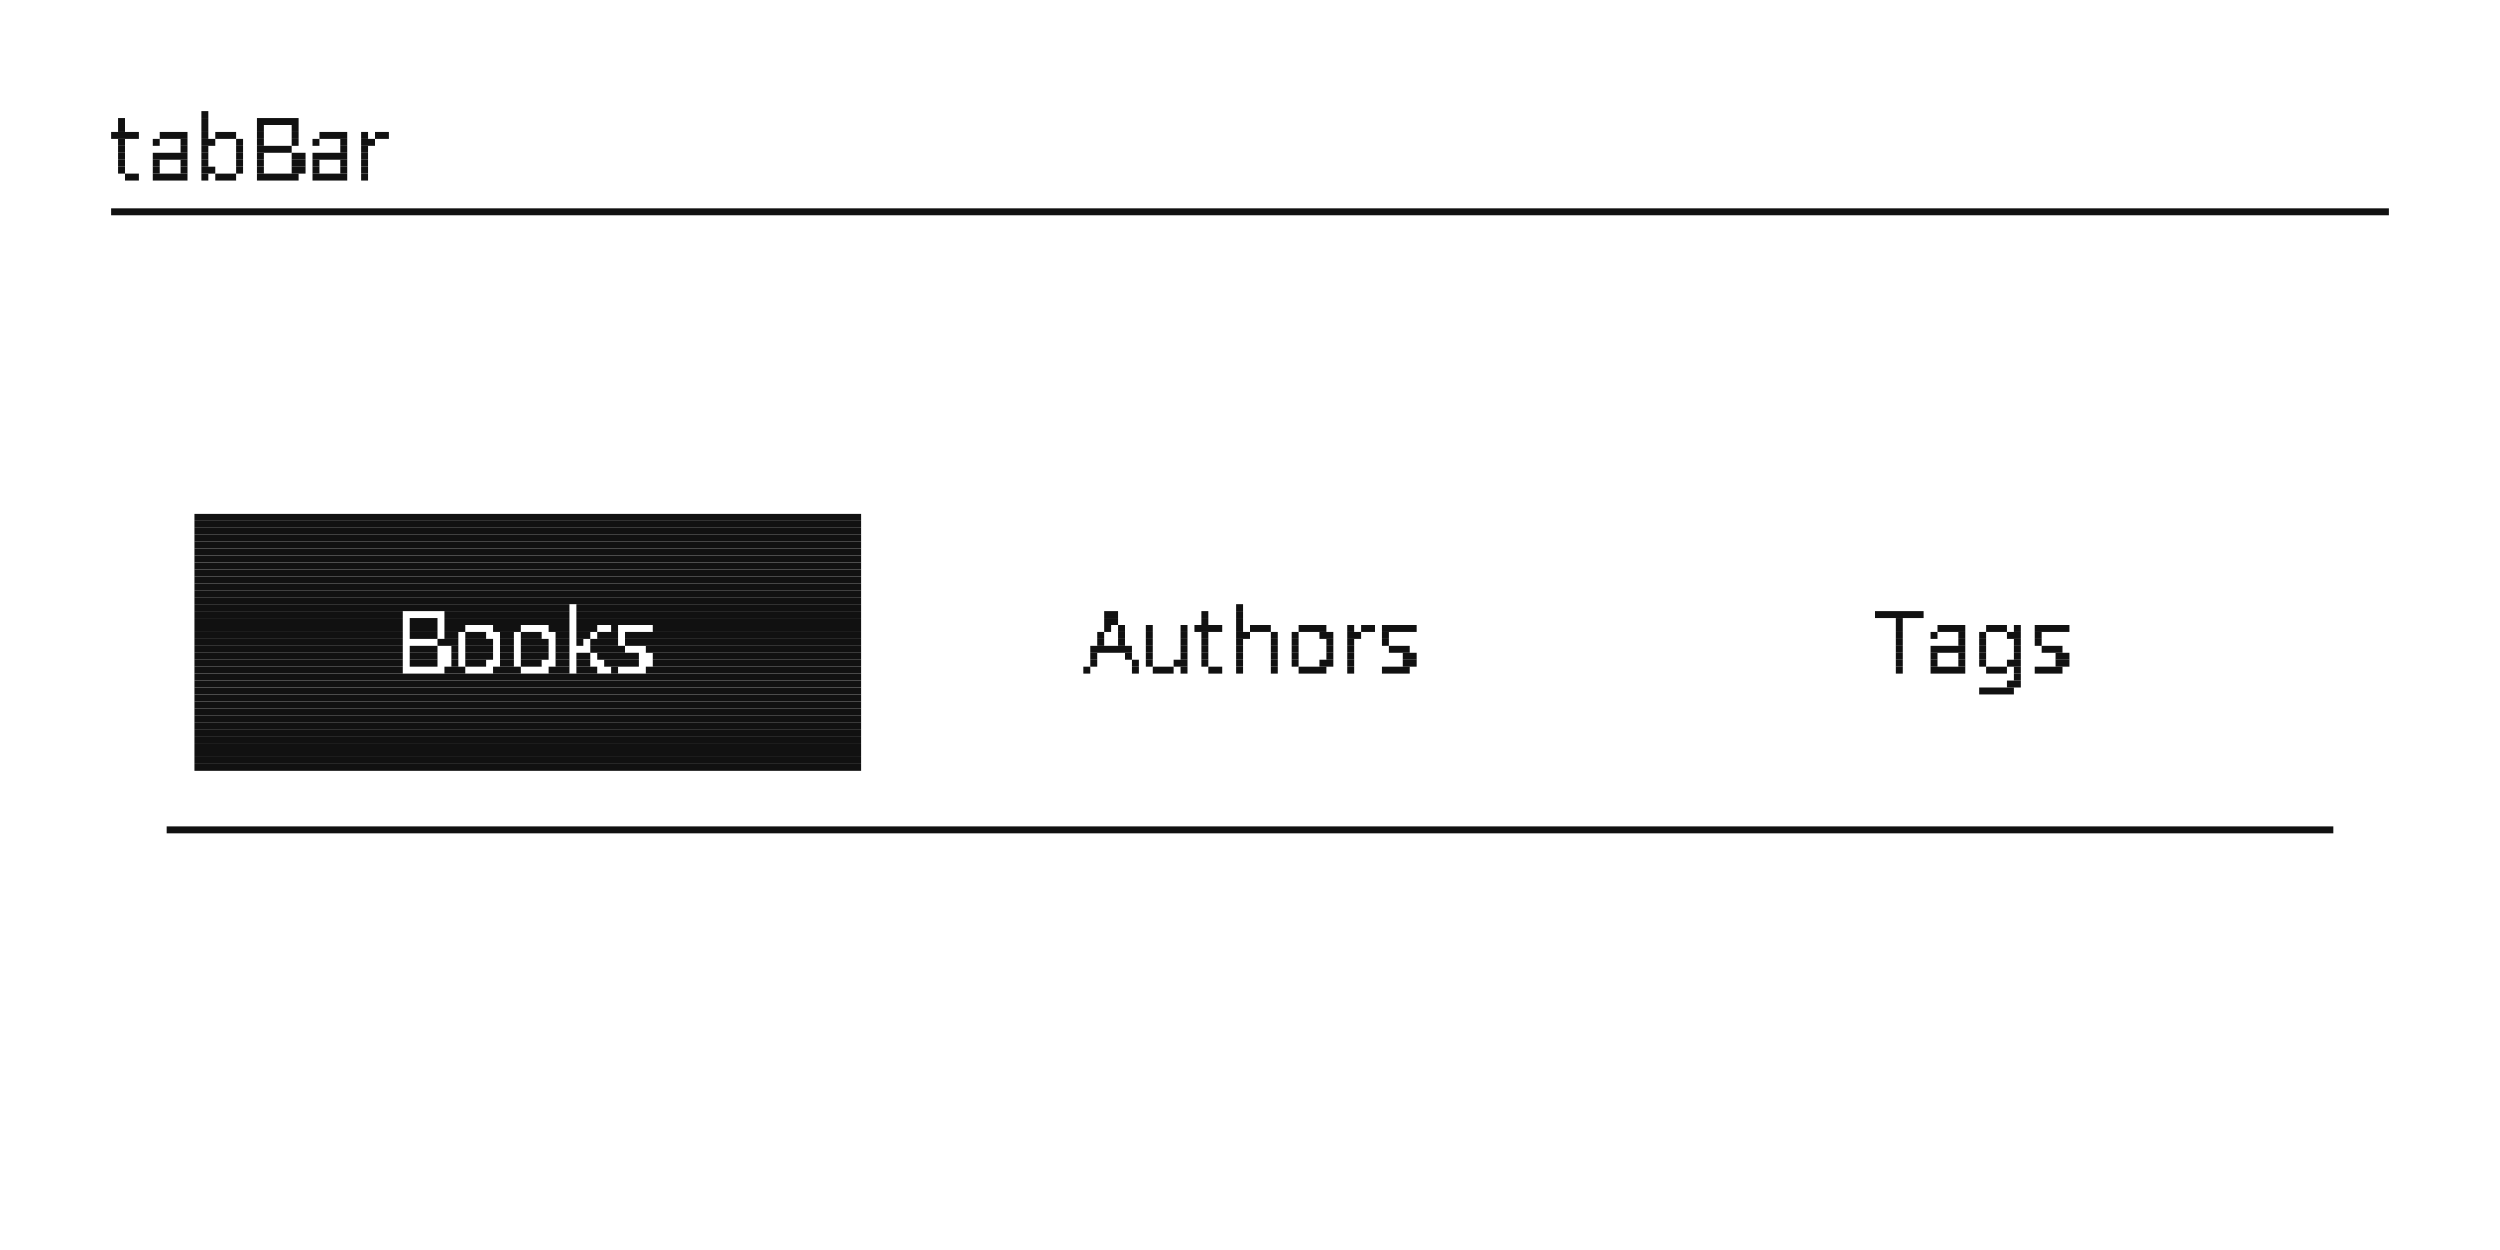
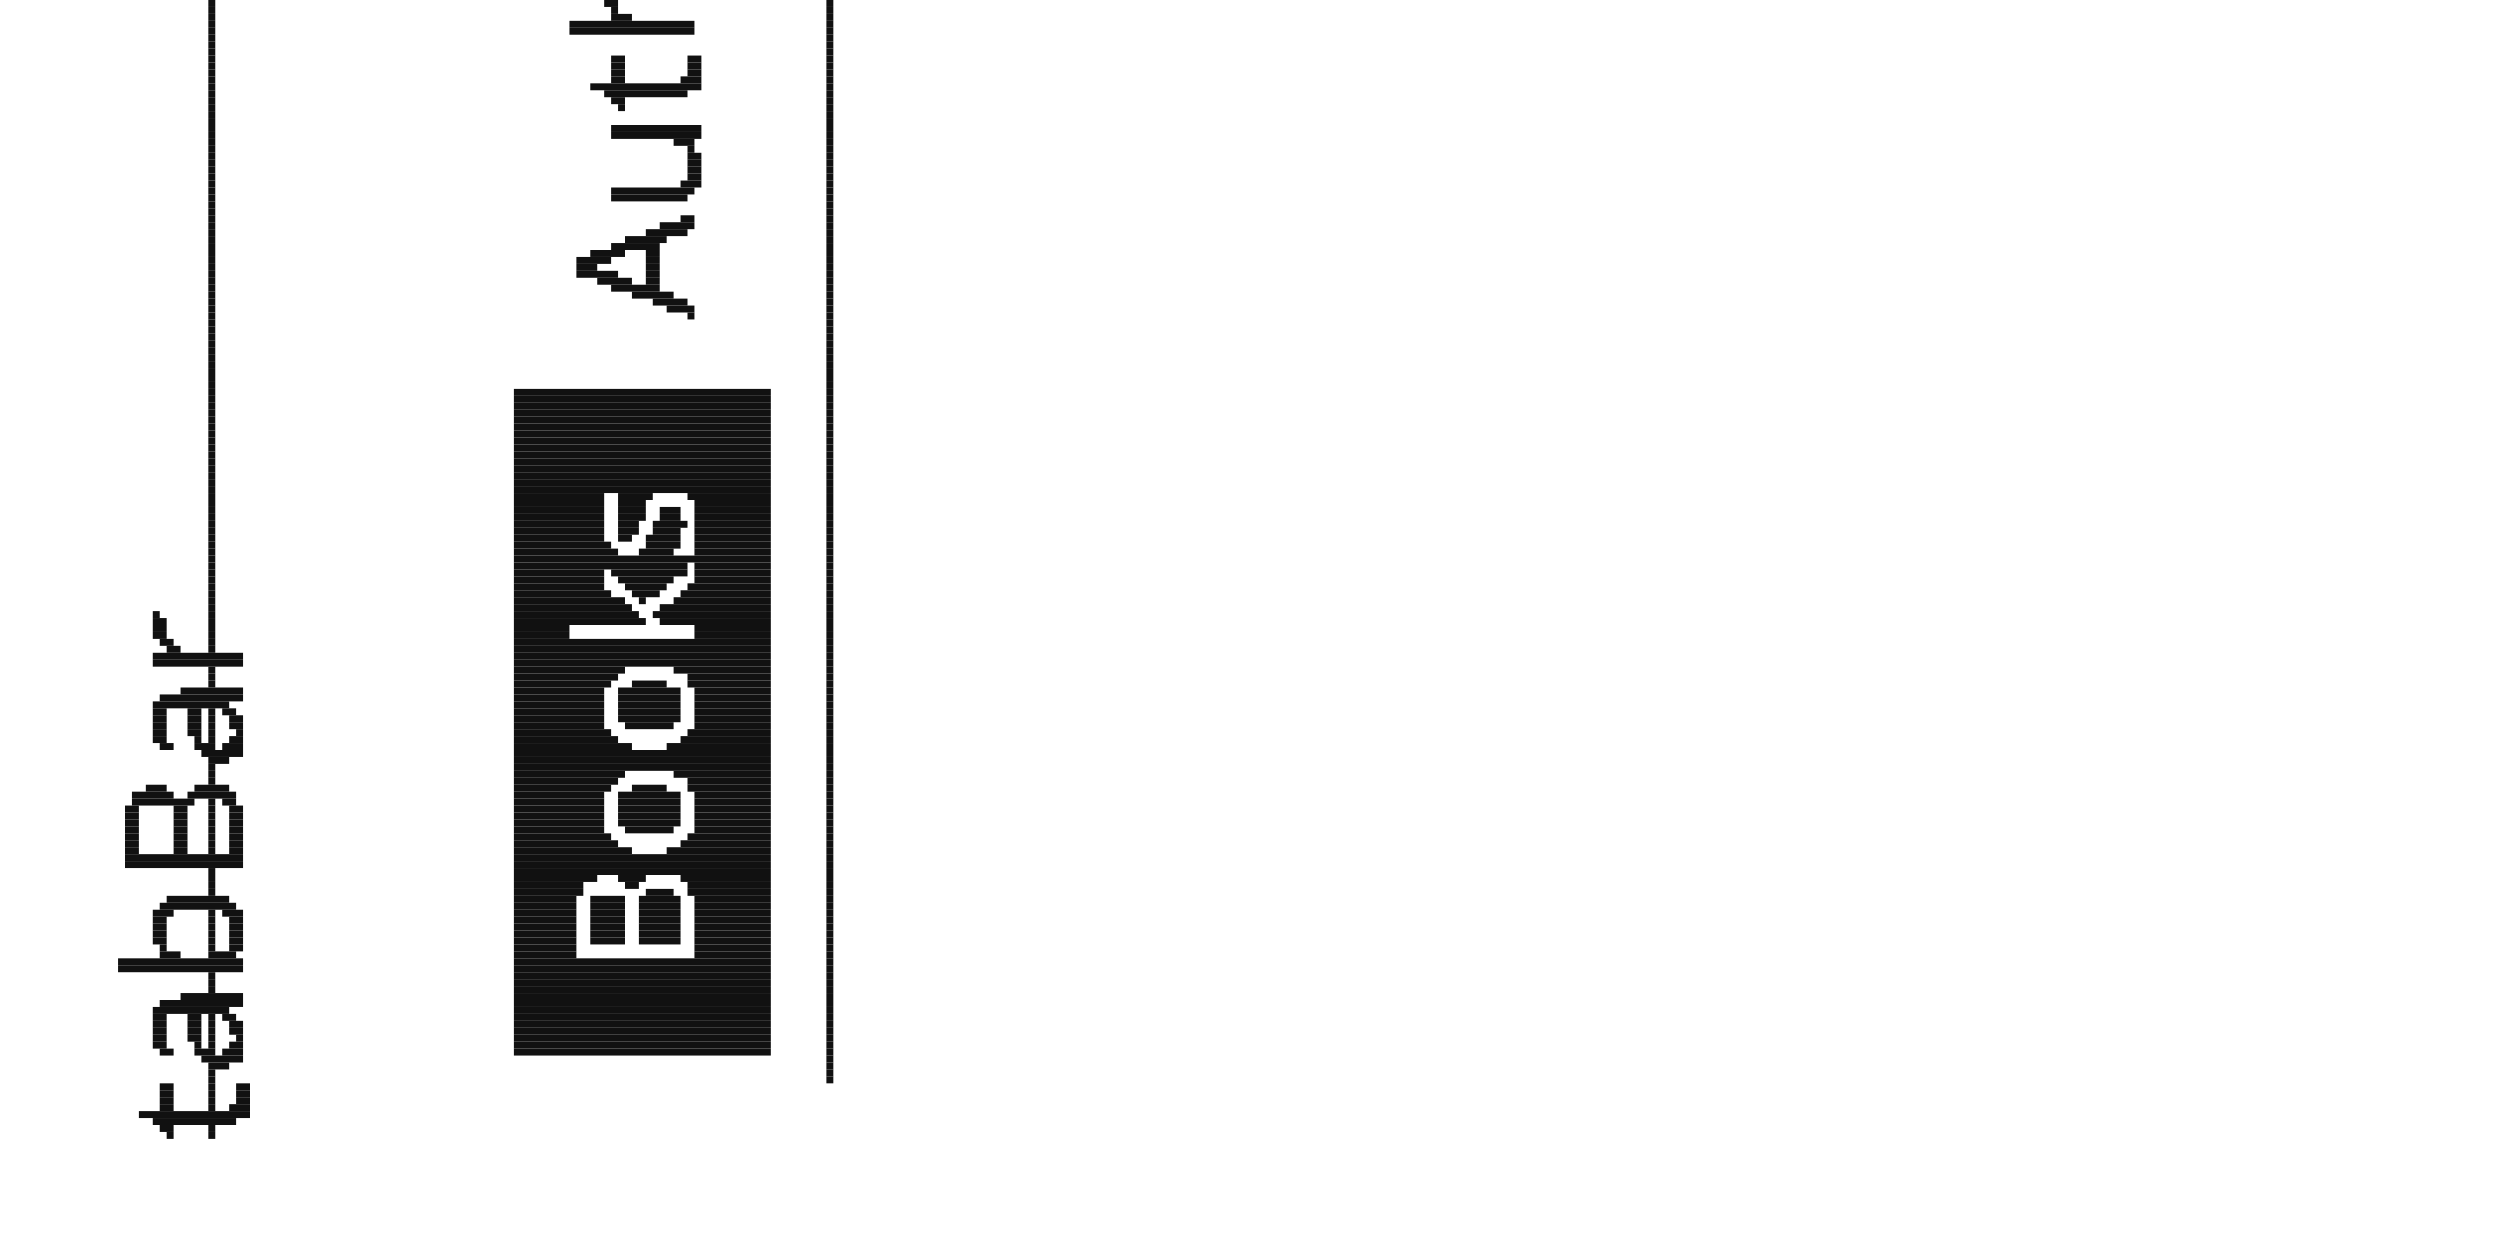
<svg xmlns="http://www.w3.org/2000/svg" viewBox="0 0 360 180" width="360" height="180">
  <rect width="100%" height="100%" fill="#fff" />
  <g fill="#111">
-     <rect x="29" y="16" width="1" height="1" />
-     <rect x="17" y="17" width="1" height="1" />
-     <rect x="29" y="17" width="1" height="1" />
-     <rect x="37" y="17" width="6" height="1" />
-     <rect x="17" y="18" width="1" height="1" />
-     <rect x="29" y="18" width="1" height="1" />
-     <rect x="37" y="18" width="1" height="1" />
-     <rect x="42" y="18" width="1" height="1" />
-     <rect x="16" y="19" width="4" height="1" />
-     <rect x="23" y="19" width="4" height="1" />
-     <rect x="29" y="19" width="1" height="1" />
-     <rect x="31" y="19" width="3" height="1" />
-     <rect x="37" y="19" width="1" height="1" />
-     <rect x="42" y="19" width="1" height="1" />
-     <rect x="46" y="19" width="4" height="1" />
-     <rect x="52" y="19" width="1" height="1" />
-     <rect x="54" y="19" width="2" height="1" />
-     <rect x="17" y="20" width="1" height="1" />
-     <rect x="22" y="20" width="1" height="1" />
-     <rect x="26" y="20" width="1" height="1" />
-     <rect x="29" y="20" width="2" height="1" />
-     <rect x="34" y="20" width="1" height="1" />
-     <rect x="37" y="20" width="1" height="1" />
-     <rect x="42" y="20" width="1" height="1" />
-     <rect x="45" y="20" width="1" height="1" />
-     <rect x="49" y="20" width="1" height="1" />
-     <rect x="52" y="20" width="2" height="1" />
-     <rect x="17" y="21" width="1" height="1" />
-     <rect x="26" y="21" width="1" height="1" />
-     <rect x="29" y="21" width="1" height="1" />
-     <rect x="34" y="21" width="1" height="1" />
-     <rect x="37" y="21" width="5" height="1" />
-     <rect x="49" y="21" width="1" height="1" />
-     <rect x="52" y="21" width="1" height="1" />
-     <rect x="17" y="22" width="1" height="1" />
-     <rect x="22" y="22" width="5" height="1" />
-     <rect x="29" y="22" width="1" height="1" />
-     <rect x="34" y="22" width="1" height="1" />
-     <rect x="37" y="22" width="1" height="1" />
-     <rect x="42" y="22" width="2" height="1" />
-     <rect x="45" y="22" width="5" height="1" />
-     <rect x="52" y="22" width="1" height="1" />
-     <rect x="17" y="23" width="1" height="1" />
-     <rect x="22" y="23" width="1" height="1" />
-     <rect x="26" y="23" width="1" height="1" />
-     <rect x="29" y="23" width="1" height="1" />
-     <rect x="34" y="23" width="1" height="1" />
-     <rect x="37" y="23" width="1" height="1" />
-     <rect x="42" y="23" width="2" height="1" />
-     <rect x="45" y="23" width="1" height="1" />
-     <rect x="49" y="23" width="1" height="1" />
-     <rect x="52" y="23" width="1" height="1" />
-     <rect x="17" y="24" width="1" height="1" />
-     <rect x="22" y="24" width="1" height="1" />
-     <rect x="26" y="24" width="1" height="1" />
-     <rect x="29" y="24" width="2" height="1" />
-     <rect x="34" y="24" width="1" height="1" />
-     <rect x="37" y="24" width="1" height="1" />
-     <rect x="42" y="24" width="2" height="1" />
-     <rect x="45" y="24" width="1" height="1" />
-     <rect x="49" y="24" width="1" height="1" />
-     <rect x="52" y="24" width="1" height="1" />
-     <rect x="18" y="25" width="2" height="1" />
-     <rect x="22" y="25" width="5" height="1" />
-     <rect x="29" y="25" width="1" height="1" />
-     <rect x="31" y="25" width="3" height="1" />
-     <rect x="37" y="25" width="6" height="1" />
-     <rect x="45" y="25" width="5" height="1" />
-     <rect x="52" y="25" width="1" height="1" />
-     <rect x="16" y="30" width="328" height="1" />
-     <rect x="28" y="74" width="96" height="1" />
-     <rect x="28" y="75" width="96" height="1" />
-     <rect x="28" y="76" width="96" height="1" />
-     <rect x="28" y="77" width="96" height="1" />
-     <rect x="28" y="78" width="96" height="1" />
-     <rect x="28" y="79" width="96" height="1" />
-     <rect x="28" y="80" width="96" height="1" />
-     <rect x="28" y="81" width="96" height="1" />
-     <rect x="28" y="82" width="96" height="1" />
-     <rect x="28" y="83" width="96" height="1" />
-     <rect x="28" y="84" width="96" height="1" />
-     <rect x="28" y="85" width="96" height="1" />
-     <rect x="28" y="86" width="96" height="1" />
-     <rect x="28" y="87" width="54" height="1" />
-     <rect x="83" y="87" width="41" height="1" />
-     <rect x="178" y="87" width="1" height="1" />
-     <rect x="28" y="88" width="30" height="1" />
-     <rect x="64" y="88" width="18" height="1" />
-     <rect x="83" y="88" width="41" height="1" />
-     <rect x="159" y="88" width="2" height="1" />
-     <rect x="173" y="88" width="1" height="1" />
-     <rect x="178" y="88" width="1" height="1" />
-     <rect x="270" y="88" width="7" height="1" />
-     <rect x="28" y="89" width="30" height="1" />
-     <rect x="59" y="89" width="4" height="1" />
-     <rect x="64" y="89" width="18" height="1" />
-     <rect x="83" y="89" width="41" height="1" />
-     <rect x="159" y="89" width="2" height="1" />
-     <rect x="173" y="89" width="1" height="1" />
-     <rect x="178" y="89" width="1" height="1" />
-     <rect x="273" y="89" width="1" height="1" />
-     <rect x="28" y="90" width="30" height="1" />
-     <rect x="59" y="90" width="4" height="1" />
-     <rect x="64" y="90" width="3" height="1" />
-     <rect x="71" y="90" width="4" height="1" />
-     <rect x="79" y="90" width="3" height="1" />
-     <rect x="83" y="90" width="3" height="1" />
-     <rect x="88" y="90" width="1" height="1" />
-     <rect x="94" y="90" width="30" height="1" />
-     <rect x="159" y="90" width="1" height="1" />
-     <rect x="161" y="90" width="1" height="1" />
-     <rect x="165" y="90" width="1" height="1" />
-     <rect x="170" y="90" width="1" height="1" />
-     <rect x="172" y="90" width="4" height="1" />
-     <rect x="178" y="90" width="1" height="1" />
-     <rect x="180" y="90" width="3" height="1" />
-     <rect x="187" y="90" width="4" height="1" />
-     <rect x="194" y="90" width="1" height="1" />
-     <rect x="196" y="90" width="2" height="1" />
-     <rect x="199" y="90" width="5" height="1" />
-     <rect x="273" y="90" width="1" height="1" />
-     <rect x="279" y="90" width="4" height="1" />
-     <rect x="286" y="90" width="3" height="1" />
-     <rect x="290" y="90" width="1" height="1" />
-     <rect x="293" y="90" width="5" height="1" />
-     <rect x="28" y="91" width="30" height="1" />
-     <rect x="59" y="91" width="4" height="1" />
-     <rect x="64" y="91" width="2" height="1" />
-     <rect x="67" y="91" width="3" height="1" />
-     <rect x="72" y="91" width="2" height="1" />
-     <rect x="75" y="91" width="3" height="1" />
-     <rect x="80" y="91" width="2" height="1" />
-     <rect x="83" y="91" width="2" height="1" />
-     <rect x="86" y="91" width="3" height="1" />
-     <rect x="90" y="91" width="34" height="1" />
-     <rect x="158" y="91" width="1" height="1" />
-     <rect x="161" y="91" width="1" height="1" />
-     <rect x="165" y="91" width="1" height="1" />
-     <rect x="170" y="91" width="1" height="1" />
-     <rect x="173" y="91" width="1" height="1" />
-     <rect x="178" y="91" width="2" height="1" />
-     <rect x="183" y="91" width="1" height="1" />
-     <rect x="186" y="91" width="1" height="1" />
-     <rect x="190" y="91" width="2" height="1" />
-     <rect x="194" y="91" width="2" height="1" />
-     <rect x="199" y="91" width="1" height="1" />
-     <rect x="273" y="91" width="1" height="1" />
-     <rect x="278" y="91" width="1" height="1" />
-     <rect x="282" y="91" width="1" height="1" />
-     <rect x="285" y="91" width="1" height="1" />
-     <rect x="289" y="91" width="2" height="1" />
-     <rect x="293" y="91" width="1" height="1" />
-     <rect x="28" y="92" width="30" height="1" />
-     <rect x="63" y="92" width="3" height="1" />
-     <rect x="67" y="92" width="4" height="1" />
-     <rect x="72" y="92" width="2" height="1" />
-     <rect x="75" y="92" width="4" height="1" />
-     <rect x="80" y="92" width="2" height="1" />
-     <rect x="83" y="92" width="1" height="1" />
-     <rect x="85" y="92" width="4" height="1" />
-     <rect x="90" y="92" width="34" height="1" />
-     <rect x="158" y="92" width="1" height="1" />
-     <rect x="161" y="92" width="1" height="1" />
-     <rect x="165" y="92" width="1" height="1" />
-     <rect x="170" y="92" width="1" height="1" />
-     <rect x="173" y="92" width="1" height="1" />
-     <rect x="178" y="92" width="1" height="1" />
-     <rect x="183" y="92" width="1" height="1" />
-     <rect x="186" y="92" width="1" height="1" />
-     <rect x="191" y="92" width="1" height="1" />
-     <rect x="194" y="92" width="1" height="1" />
-     <rect x="199" y="92" width="1" height="1" />
-     <rect x="273" y="92" width="1" height="1" />
-     <rect x="282" y="92" width="1" height="1" />
-     <rect x="285" y="92" width="1" height="1" />
-     <rect x="290" y="92" width="1" height="1" />
-     <rect x="293" y="92" width="1" height="1" />
-     <rect x="28" y="93" width="30" height="1" />
-     <rect x="59" y="93" width="4" height="1" />
-     <rect x="65" y="93" width="1" height="1" />
-     <rect x="67" y="93" width="4" height="1" />
-     <rect x="72" y="93" width="2" height="1" />
-     <rect x="75" y="93" width="4" height="1" />
-     <rect x="80" y="93" width="2" height="1" />
-     <rect x="85" y="93" width="5" height="1" />
-     <rect x="93" y="93" width="31" height="1" />
-     <rect x="157" y="93" width="6" height="1" />
-     <rect x="165" y="93" width="1" height="1" />
-     <rect x="170" y="93" width="1" height="1" />
-     <rect x="173" y="93" width="1" height="1" />
-     <rect x="178" y="93" width="1" height="1" />
-     <rect x="183" y="93" width="1" height="1" />
-     <rect x="186" y="93" width="1" height="1" />
-     <rect x="191" y="93" width="1" height="1" />
-     <rect x="194" y="93" width="1" height="1" />
-     <rect x="200" y="93" width="3" height="1" />
-     <rect x="273" y="93" width="1" height="1" />
-     <rect x="278" y="93" width="5" height="1" />
-     <rect x="285" y="93" width="1" height="1" />
-     <rect x="290" y="93" width="1" height="1" />
-     <rect x="294" y="93" width="3" height="1" />
-     <rect x="28" y="94" width="30" height="1" />
-     <rect x="59" y="94" width="4" height="1" />
-     <rect x="65" y="94" width="1" height="1" />
-     <rect x="67" y="94" width="4" height="1" />
-     <rect x="72" y="94" width="2" height="1" />
-     <rect x="75" y="94" width="4" height="1" />
-     <rect x="80" y="94" width="2" height="1" />
-     <rect x="83" y="94" width="2" height="1" />
-     <rect x="86" y="94" width="6" height="1" />
-     <rect x="94" y="94" width="30" height="1" />
-     <rect x="157" y="94" width="1" height="1" />
-     <rect x="162" y="94" width="1" height="1" />
-     <rect x="165" y="94" width="1" height="1" />
-     <rect x="170" y="94" width="1" height="1" />
-     <rect x="173" y="94" width="1" height="1" />
-     <rect x="178" y="94" width="1" height="1" />
-     <rect x="183" y="94" width="1" height="1" />
-     <rect x="186" y="94" width="1" height="1" />
-     <rect x="191" y="94" width="1" height="1" />
-     <rect x="194" y="94" width="1" height="1" />
-     <rect x="202" y="94" width="2" height="1" />
-     <rect x="273" y="94" width="1" height="1" />
-     <rect x="278" y="94" width="1" height="1" />
-     <rect x="282" y="94" width="1" height="1" />
-     <rect x="285" y="94" width="1" height="1" />
-     <rect x="290" y="94" width="1" height="1" />
-     <rect x="296" y="94" width="2" height="1" />
-     <rect x="28" y="95" width="30" height="1" />
-     <rect x="59" y="95" width="4" height="1" />
-     <rect x="65" y="95" width="1" height="1" />
-     <rect x="67" y="95" width="3" height="1" />
-     <rect x="72" y="95" width="2" height="1" />
-     <rect x="75" y="95" width="3" height="1" />
-     <rect x="80" y="95" width="2" height="1" />
-     <rect x="83" y="95" width="2" height="1" />
-     <rect x="87" y="95" width="5" height="1" />
-     <rect x="94" y="95" width="30" height="1" />
-     <rect x="157" y="95" width="1" height="1" />
-     <rect x="163" y="95" width="1" height="1" />
-     <rect x="165" y="95" width="1" height="1" />
-     <rect x="169" y="95" width="2" height="1" />
-     <rect x="173" y="95" width="1" height="1" />
-     <rect x="178" y="95" width="1" height="1" />
-     <rect x="183" y="95" width="1" height="1" />
-     <rect x="186" y="95" width="1" height="1" />
-     <rect x="190" y="95" width="2" height="1" />
-     <rect x="194" y="95" width="1" height="1" />
-     <rect x="202" y="95" width="2" height="1" />
-     <rect x="273" y="95" width="1" height="1" />
-     <rect x="278" y="95" width="1" height="1" />
-     <rect x="282" y="95" width="1" height="1" />
-     <rect x="285" y="95" width="1" height="1" />
-     <rect x="289" y="95" width="2" height="1" />
-     <rect x="296" y="95" width="2" height="1" />
-     <rect x="28" y="96" width="30" height="1" />
-     <rect x="64" y="96" width="3" height="1" />
-     <rect x="71" y="96" width="4" height="1" />
-     <rect x="79" y="96" width="3" height="1" />
-     <rect x="83" y="96" width="3" height="1" />
-     <rect x="88" y="96" width="1" height="1" />
-     <rect x="93" y="96" width="31" height="1" />
-     <rect x="156" y="96" width="1" height="1" />
-     <rect x="163" y="96" width="1" height="1" />
-     <rect x="166" y="96" width="3" height="1" />
-     <rect x="170" y="96" width="1" height="1" />
-     <rect x="174" y="96" width="2" height="1" />
-     <rect x="178" y="96" width="1" height="1" />
-     <rect x="183" y="96" width="1" height="1" />
-     <rect x="187" y="96" width="4" height="1" />
-     <rect x="194" y="96" width="1" height="1" />
-     <rect x="199" y="96" width="4" height="1" />
-     <rect x="273" y="96" width="1" height="1" />
-     <rect x="278" y="96" width="5" height="1" />
-     <rect x="286" y="96" width="3" height="1" />
-     <rect x="290" y="96" width="1" height="1" />
-     <rect x="293" y="96" width="4" height="1" />
-     <rect x="28" y="97" width="96" height="1" />
-     <rect x="290" y="97" width="1" height="1" />
-     <rect x="28" y="98" width="96" height="1" />
-     <rect x="289" y="98" width="2" height="1" />
-     <rect x="28" y="99" width="96" height="1" />
-     <rect x="285" y="99" width="5" height="1" />
-     <rect x="28" y="100" width="96" height="1" />
-     <rect x="28" y="101" width="96" height="1" />
-     <rect x="28" y="102" width="96" height="1" />
-     <rect x="28" y="103" width="96" height="1" />
-     <rect x="28" y="104" width="96" height="1" />
-     <rect x="28" y="105" width="96" height="1" />
-     <rect x="28" y="106" width="96" height="1" />
-     <rect x="28" y="107" width="96" height="1" />
-     <rect x="28" y="108" width="96" height="1" />
-     <rect x="28" y="109" width="96" height="1" />
-     <rect x="28" y="110" width="96" height="1" />
-     <rect x="24" y="119" width="312" height="1" />
+     <rect x="30" y="0" width="1" height="1" />
+     <rect x="87" y="0" width="2" height="1" />
+     <rect x="119" y="0" width="1" height="1" />
+     <rect x="30" y="1" width="1" height="1" />
+     <rect x="88" y="1" width="1" height="1" />
+     <rect x="119" y="1" width="1" height="1" />
+     <rect x="30" y="2" width="1" height="1" />
+     <rect x="88" y="2" width="3" height="1" />
+     <rect x="119" y="2" width="1" height="1" />
+     <rect x="30" y="3" width="1" height="1" />
+     <rect x="82" y="3" width="18" height="1" />
+     <rect x="119" y="3" width="1" height="1" />
+     <rect x="30" y="4" width="1" height="1" />
+     <rect x="82" y="4" width="18" height="1" />
+     <rect x="119" y="4" width="1" height="1" />
+     <rect x="30" y="5" width="1" height="1" />
+     <rect x="119" y="5" width="1" height="1" />
+     <rect x="30" y="6" width="1" height="1" />
+     <rect x="119" y="6" width="1" height="1" />
+     <rect x="30" y="7" width="1" height="1" />
+     <rect x="119" y="7" width="1" height="1" />
+     <rect x="30" y="8" width="1" height="1" />
+     <rect x="88" y="8" width="2" height="1" />
+     <rect x="99" y="8" width="2" height="1" />
+     <rect x="119" y="8" width="1" height="1" />
+     <rect x="30" y="9" width="1" height="1" />
+     <rect x="88" y="9" width="2" height="1" />
+     <rect x="99" y="9" width="2" height="1" />
+     <rect x="119" y="9" width="1" height="1" />
+     <rect x="30" y="10" width="1" height="1" />
+     <rect x="88" y="10" width="2" height="1" />
+     <rect x="99" y="10" width="2" height="1" />
+     <rect x="119" y="10" width="1" height="1" />
+     <rect x="30" y="11" width="1" height="1" />
+     <rect x="88" y="11" width="2" height="1" />
+     <rect x="98" y="11" width="3" height="1" />
+     <rect x="119" y="11" width="1" height="1" />
+     <rect x="30" y="12" width="1" height="1" />
+     <rect x="85" y="12" width="16" height="1" />
+     <rect x="119" y="12" width="1" height="1" />
+     <rect x="30" y="13" width="1" height="1" />
+     <rect x="87" y="13" width="12" height="1" />
+     <rect x="119" y="13" width="1" height="1" />
+     <rect x="30" y="14" width="1" height="1" />
+     <rect x="88" y="14" width="2" height="1" />
+     <rect x="119" y="14" width="1" height="1" />
+     <rect x="30" y="15" width="1" height="1" />
+     <rect x="89" y="15" width="1" height="1" />
+     <rect x="119" y="15" width="1" height="1" />
+     <rect x="30" y="16" width="1" height="1" />
+     <rect x="119" y="16" width="1" height="1" />
+     <rect x="30" y="17" width="1" height="1" />
+     <rect x="119" y="17" width="1" height="1" />
+     <rect x="30" y="18" width="1" height="1" />
+     <rect x="88" y="18" width="13" height="1" />
+     <rect x="119" y="18" width="1" height="1" />
+     <rect x="30" y="19" width="1" height="1" />
+     <rect x="88" y="19" width="13" height="1" />
+     <rect x="119" y="19" width="1" height="1" />
+     <rect x="30" y="20" width="1" height="1" />
+     <rect x="97" y="20" width="3" height="1" />
+     <rect x="119" y="20" width="1" height="1" />
+     <rect x="30" y="21" width="1" height="1" />
+     <rect x="99" y="21" width="1" height="1" />
+     <rect x="119" y="21" width="1" height="1" />
+     <rect x="30" y="22" width="1" height="1" />
+     <rect x="99" y="22" width="2" height="1" />
+     <rect x="119" y="22" width="1" height="1" />
+     <rect x="30" y="23" width="1" height="1" />
+     <rect x="99" y="23" width="2" height="1" />
+     <rect x="119" y="23" width="1" height="1" />
+     <rect x="30" y="24" width="1" height="1" />
+     <rect x="99" y="24" width="2" height="1" />
+     <rect x="119" y="24" width="1" height="1" />
+     <rect x="30" y="25" width="1" height="1" />
+     <rect x="99" y="25" width="2" height="1" />
+     <rect x="119" y="25" width="1" height="1" />
+     <rect x="30" y="26" width="1" height="1" />
+     <rect x="98" y="26" width="3" height="1" />
+     <rect x="119" y="26" width="1" height="1" />
+     <rect x="30" y="27" width="1" height="1" />
+     <rect x="88" y="27" width="12" height="1" />
+     <rect x="119" y="27" width="1" height="1" />
+     <rect x="30" y="28" width="1" height="1" />
+     <rect x="88" y="28" width="11" height="1" />
+     <rect x="119" y="28" width="1" height="1" />
+     <rect x="30" y="29" width="1" height="1" />
+     <rect x="119" y="29" width="1" height="1" />
+     <rect x="30" y="30" width="1" height="1" />
+     <rect x="119" y="30" width="1" height="1" />
+     <rect x="30" y="31" width="1" height="1" />
+     <rect x="98" y="31" width="2" height="1" />
+     <rect x="119" y="31" width="1" height="1" />
+     <rect x="30" y="32" width="1" height="1" />
+     <rect x="95" y="32" width="5" height="1" />
+     <rect x="119" y="32" width="1" height="1" />
+     <rect x="30" y="33" width="1" height="1" />
+     <rect x="93" y="33" width="6" height="1" />
+     <rect x="119" y="33" width="1" height="1" />
+     <rect x="30" y="34" width="1" height="1" />
+     <rect x="90" y="34" width="6" height="1" />
+     <rect x="119" y="34" width="1" height="1" />
+     <rect x="30" y="35" width="1" height="1" />
+     <rect x="88" y="35" width="7" height="1" />
+     <rect x="119" y="35" width="1" height="1" />
+     <rect x="30" y="36" width="1" height="1" />
+     <rect x="85" y="36" width="5" height="1" />
+     <rect x="93" y="36" width="2" height="1" />
+     <rect x="119" y="36" width="1" height="1" />
+     <rect x="30" y="37" width="1" height="1" />
+     <rect x="83" y="37" width="5" height="1" />
+     <rect x="93" y="37" width="2" height="1" />
+     <rect x="119" y="37" width="1" height="1" />
+     <rect x="30" y="38" width="1" height="1" />
+     <rect x="83" y="38" width="3" height="1" />
+     <rect x="93" y="38" width="2" height="1" />
+     <rect x="119" y="38" width="1" height="1" />
+     <rect x="30" y="39" width="1" height="1" />
+     <rect x="83" y="39" width="6" height="1" />
+     <rect x="93" y="39" width="2" height="1" />
+     <rect x="119" y="39" width="1" height="1" />
+     <rect x="30" y="40" width="1" height="1" />
+     <rect x="86" y="40" width="5" height="1" />
+     <rect x="93" y="40" width="2" height="1" />
+     <rect x="119" y="40" width="1" height="1" />
+     <rect x="30" y="41" width="1" height="1" />
+     <rect x="88" y="41" width="7" height="1" />
+     <rect x="119" y="41" width="1" height="1" />
+     <rect x="30" y="42" width="1" height="1" />
+     <rect x="91" y="42" width="6" height="1" />
+     <rect x="119" y="42" width="1" height="1" />
+     <rect x="30" y="43" width="1" height="1" />
+     <rect x="94" y="43" width="5" height="1" />
+     <rect x="119" y="43" width="1" height="1" />
+     <rect x="30" y="44" width="1" height="1" />
+     <rect x="96" y="44" width="4" height="1" />
+     <rect x="119" y="44" width="1" height="1" />
+     <rect x="30" y="45" width="1" height="1" />
+     <rect x="99" y="45" width="1" height="1" />
+     <rect x="119" y="45" width="1" height="1" />
+     <rect x="30" y="46" width="1" height="1" />
+     <rect x="119" y="46" width="1" height="1" />
+     <rect x="30" y="47" width="1" height="1" />
+     <rect x="119" y="47" width="1" height="1" />
+     <rect x="30" y="48" width="1" height="1" />
+     <rect x="119" y="48" width="1" height="1" />
+     <rect x="30" y="49" width="1" height="1" />
+     <rect x="119" y="49" width="1" height="1" />
+     <rect x="30" y="50" width="1" height="1" />
+     <rect x="119" y="50" width="1" height="1" />
+     <rect x="30" y="51" width="1" height="1" />
+     <rect x="119" y="51" width="1" height="1" />
+     <rect x="30" y="52" width="1" height="1" />
+     <rect x="119" y="52" width="1" height="1" />
+     <rect x="30" y="53" width="1" height="1" />
+     <rect x="119" y="53" width="1" height="1" />
+     <rect x="30" y="54" width="1" height="1" />
+     <rect x="119" y="54" width="1" height="1" />
+     <rect x="30" y="55" width="1" height="1" />
+     <rect x="119" y="55" width="1" height="1" />
+     <rect x="30" y="56" width="1" height="1" />
+     <rect x="74" y="56" width="37" height="1" />
+     <rect x="119" y="56" width="1" height="1" />
+     <rect x="30" y="57" width="1" height="1" />
+     <rect x="74" y="57" width="37" height="1" />
+     <rect x="119" y="57" width="1" height="1" />
+     <rect x="30" y="58" width="1" height="1" />
+     <rect x="74" y="58" width="37" height="1" />
+     <rect x="119" y="58" width="1" height="1" />
+     <rect x="30" y="59" width="1" height="1" />
+     <rect x="74" y="59" width="37" height="1" />
+     <rect x="119" y="59" width="1" height="1" />
+     <rect x="30" y="60" width="1" height="1" />
+     <rect x="74" y="60" width="37" height="1" />
+     <rect x="119" y="60" width="1" height="1" />
+     <rect x="30" y="61" width="1" height="1" />
+     <rect x="74" y="61" width="37" height="1" />
+     <rect x="119" y="61" width="1" height="1" />
+     <rect x="30" y="62" width="1" height="1" />
+     <rect x="74" y="62" width="37" height="1" />
+     <rect x="119" y="62" width="1" height="1" />
+     <rect x="30" y="63" width="1" height="1" />
+     <rect x="74" y="63" width="37" height="1" />
+     <rect x="119" y="63" width="1" height="1" />
+     <rect x="30" y="64" width="1" height="1" />
+     <rect x="74" y="64" width="37" height="1" />
+     <rect x="119" y="64" width="1" height="1" />
+     <rect x="30" y="65" width="1" height="1" />
+     <rect x="74" y="65" width="37" height="1" />
+     <rect x="119" y="65" width="1" height="1" />
+     <rect x="30" y="66" width="1" height="1" />
+     <rect x="74" y="66" width="37" height="1" />
+     <rect x="119" y="66" width="1" height="1" />
+     <rect x="30" y="67" width="1" height="1" />
+     <rect x="74" y="67" width="37" height="1" />
+     <rect x="119" y="67" width="1" height="1" />
+     <rect x="30" y="68" width="1" height="1" />
+     <rect x="74" y="68" width="37" height="1" />
+     <rect x="119" y="68" width="1" height="1" />
+     <rect x="30" y="69" width="1" height="1" />
+     <rect x="74" y="69" width="37" height="1" />
+     <rect x="119" y="69" width="1" height="1" />
+     <rect x="30" y="70" width="1" height="1" />
+     <rect x="74" y="70" width="37" height="1" />
+     <rect x="119" y="70" width="1" height="1" />
+     <rect x="30" y="71" width="1" height="1" />
+     <rect x="74" y="71" width="13" height="1" />
+     <rect x="89" y="71" width="5" height="1" />
+     <rect x="99" y="71" width="12" height="1" />
+     <rect x="119" y="71" width="1" height="1" />
+     <rect x="30" y="72" width="1" height="1" />
+     <rect x="74" y="72" width="13" height="1" />
+     <rect x="89" y="72" width="4" height="1" />
+     <rect x="100" y="72" width="11" height="1" />
+     <rect x="119" y="72" width="1" height="1" />
+     <rect x="30" y="73" width="1" height="1" />
+     <rect x="74" y="73" width="13" height="1" />
+     <rect x="89" y="73" width="4" height="1" />
+     <rect x="95" y="73" width="3" height="1" />
+     <rect x="100" y="73" width="11" height="1" />
+     <rect x="119" y="73" width="1" height="1" />
+     <rect x="30" y="74" width="1" height="1" />
+     <rect x="74" y="74" width="13" height="1" />
+     <rect x="89" y="74" width="4" height="1" />
+     <rect x="95" y="74" width="3" height="1" />
+     <rect x="100" y="74" width="11" height="1" />
+     <rect x="119" y="74" width="1" height="1" />
+     <rect x="30" y="75" width="1" height="1" />
+     <rect x="74" y="75" width="13" height="1" />
+     <rect x="89" y="75" width="3" height="1" />
+     <rect x="94" y="75" width="5" height="1" />
+     <rect x="100" y="75" width="11" height="1" />
+     <rect x="119" y="75" width="1" height="1" />
+     <rect x="30" y="76" width="1" height="1" />
+     <rect x="74" y="76" width="13" height="1" />
+     <rect x="89" y="76" width="3" height="1" />
+     <rect x="94" y="76" width="4" height="1" />
+     <rect x="100" y="76" width="11" height="1" />
+     <rect x="119" y="76" width="1" height="1" />
+     <rect x="30" y="77" width="1" height="1" />
+     <rect x="74" y="77" width="13" height="1" />
+     <rect x="89" y="77" width="2" height="1" />
+     <rect x="93" y="77" width="5" height="1" />
+     <rect x="100" y="77" width="11" height="1" />
+     <rect x="119" y="77" width="1" height="1" />
+     <rect x="30" y="78" width="1" height="1" />
+     <rect x="74" y="78" width="14" height="1" />
+     <rect x="93" y="78" width="5" height="1" />
+     <rect x="100" y="78" width="11" height="1" />
+     <rect x="119" y="78" width="1" height="1" />
+     <rect x="30" y="79" width="1" height="1" />
+     <rect x="74" y="79" width="15" height="1" />
+     <rect x="92" y="79" width="5" height="1" />
+     <rect x="100" y="79" width="11" height="1" />
+     <rect x="119" y="79" width="1" height="1" />
+     <rect x="30" y="80" width="1" height="1" />
+     <rect x="74" y="80" width="37" height="1" />
+     <rect x="119" y="80" width="1" height="1" />
+     <rect x="30" y="81" width="1" height="1" />
+     <rect x="74" y="81" width="25" height="1" />
+     <rect x="100" y="81" width="11" height="1" />
+     <rect x="119" y="81" width="1" height="1" />
+     <rect x="30" y="82" width="1" height="1" />
+     <rect x="74" y="82" width="13" height="1" />
+     <rect x="88" y="82" width="11" height="1" />
+     <rect x="100" y="82" width="11" height="1" />
+     <rect x="119" y="82" width="1" height="1" />
+     <rect x="30" y="83" width="1" height="1" />
+     <rect x="74" y="83" width="13" height="1" />
+     <rect x="89" y="83" width="8" height="1" />
+     <rect x="100" y="83" width="11" height="1" />
+     <rect x="119" y="83" width="1" height="1" />
+     <rect x="30" y="84" width="1" height="1" />
+     <rect x="74" y="84" width="13" height="1" />
+     <rect x="90" y="84" width="6" height="1" />
+     <rect x="99" y="84" width="12" height="1" />
+     <rect x="119" y="84" width="1" height="1" />
+     <rect x="30" y="85" width="1" height="1" />
+     <rect x="74" y="85" width="14" height="1" />
+     <rect x="91" y="85" width="4" height="1" />
+     <rect x="98" y="85" width="13" height="1" />
+     <rect x="119" y="85" width="1" height="1" />
+     <rect x="30" y="86" width="1" height="1" />
+     <rect x="74" y="86" width="16" height="1" />
+     <rect x="92" y="86" width="1" height="1" />
+     <rect x="97" y="86" width="14" height="1" />
+     <rect x="119" y="86" width="1" height="1" />
+     <rect x="30" y="87" width="1" height="1" />
+     <rect x="74" y="87" width="17" height="1" />
+     <rect x="95" y="87" width="16" height="1" />
+     <rect x="119" y="87" width="1" height="1" />
+     <rect x="22" y="88" width="1" height="1" />
+     <rect x="30" y="88" width="1" height="1" />
+     <rect x="74" y="88" width="18" height="1" />
+     <rect x="94" y="88" width="17" height="1" />
+     <rect x="119" y="88" width="1" height="1" />
+     <rect x="22" y="89" width="2" height="1" />
+     <rect x="30" y="89" width="1" height="1" />
+     <rect x="74" y="89" width="19" height="1" />
+     <rect x="95" y="89" width="16" height="1" />
+     <rect x="119" y="89" width="1" height="1" />
+     <rect x="22" y="90" width="2" height="1" />
+     <rect x="30" y="90" width="1" height="1" />
+     <rect x="74" y="90" width="8" height="1" />
+     <rect x="100" y="90" width="11" height="1" />
+     <rect x="119" y="90" width="1" height="1" />
+     <rect x="22" y="91" width="2" height="1" />
+     <rect x="30" y="91" width="1" height="1" />
+     <rect x="74" y="91" width="8" height="1" />
+     <rect x="100" y="91" width="11" height="1" />
+     <rect x="119" y="91" width="1" height="1" />
+     <rect x="23" y="92" width="2" height="1" />
+     <rect x="30" y="92" width="1" height="1" />
+     <rect x="74" y="92" width="37" height="1" />
+     <rect x="119" y="92" width="1" height="1" />
+     <rect x="24" y="93" width="2" height="1" />
+     <rect x="30" y="93" width="1" height="1" />
+     <rect x="74" y="93" width="37" height="1" />
+     <rect x="119" y="93" width="1" height="1" />
+     <rect x="22" y="94" width="13" height="1" />
+     <rect x="74" y="94" width="37" height="1" />
+     <rect x="119" y="94" width="1" height="1" />
+     <rect x="22" y="95" width="13" height="1" />
+     <rect x="74" y="95" width="37" height="1" />
+     <rect x="119" y="95" width="1" height="1" />
+     <rect x="30" y="96" width="1" height="1" />
+     <rect x="74" y="96" width="16" height="1" />
+     <rect x="97" y="96" width="14" height="1" />
+     <rect x="119" y="96" width="1" height="1" />
+     <rect x="30" y="97" width="1" height="1" />
+     <rect x="74" y="97" width="15" height="1" />
+     <rect x="99" y="97" width="12" height="1" />
+     <rect x="119" y="97" width="1" height="1" />
+     <rect x="30" y="98" width="1" height="1" />
+     <rect x="74" y="98" width="14" height="1" />
+     <rect x="91" y="98" width="5" height="1" />
+     <rect x="99" y="98" width="12" height="1" />
+     <rect x="119" y="98" width="1" height="1" />
+     <rect x="26" y="99" width="9" height="1" />
+     <rect x="74" y="99" width="13" height="1" />
+     <rect x="89" y="99" width="9" height="1" />
+     <rect x="100" y="99" width="11" height="1" />
+     <rect x="119" y="99" width="1" height="1" />
+     <rect x="23" y="100" width="12" height="1" />
+     <rect x="74" y="100" width="13" height="1" />
+     <rect x="89" y="100" width="9" height="1" />
+     <rect x="100" y="100" width="11" height="1" />
+     <rect x="119" y="100" width="1" height="1" />
+     <rect x="22" y="101" width="11" height="1" />
+     <rect x="74" y="101" width="13" height="1" />
+     <rect x="89" y="101" width="9" height="1" />
+     <rect x="100" y="101" width="11" height="1" />
+     <rect x="119" y="101" width="1" height="1" />
+     <rect x="22" y="102" width="2" height="1" />
+     <rect x="27" y="102" width="2" height="1" />
+     <rect x="30" y="102" width="1" height="1" />
+     <rect x="32" y="102" width="2" height="1" />
+     <rect x="74" y="102" width="13" height="1" />
+     <rect x="89" y="102" width="9" height="1" />
+     <rect x="100" y="102" width="11" height="1" />
+     <rect x="119" y="102" width="1" height="1" />
+     <rect x="22" y="103" width="2" height="1" />
+     <rect x="27" y="103" width="2" height="1" />
+     <rect x="30" y="103" width="1" height="1" />
+     <rect x="33" y="103" width="2" height="1" />
+     <rect x="74" y="103" width="13" height="1" />
+     <rect x="89" y="103" width="9" height="1" />
+     <rect x="100" y="103" width="11" height="1" />
+     <rect x="119" y="103" width="1" height="1" />
+     <rect x="22" y="104" width="2" height="1" />
+     <rect x="27" y="104" width="2" height="1" />
+     <rect x="30" y="104" width="1" height="1" />
+     <rect x="33" y="104" width="2" height="1" />
+     <rect x="74" y="104" width="13" height="1" />
+     <rect x="90" y="104" width="7" height="1" />
+     <rect x="100" y="104" width="11" height="1" />
+     <rect x="119" y="104" width="1" height="1" />
+     <rect x="22" y="105" width="2" height="1" />
+     <rect x="27" y="105" width="2" height="1" />
+     <rect x="30" y="105" width="1" height="1" />
+     <rect x="34" y="105" width="1" height="1" />
+     <rect x="74" y="105" width="14" height="1" />
+     <rect x="99" y="105" width="12" height="1" />
+     <rect x="119" y="105" width="1" height="1" />
+     <rect x="22" y="106" width="2" height="1" />
+     <rect x="28" y="106" width="1" height="1" />
+     <rect x="30" y="106" width="1" height="1" />
+     <rect x="33" y="106" width="2" height="1" />
+     <rect x="74" y="106" width="15" height="1" />
+     <rect x="98" y="106" width="13" height="1" />
+     <rect x="119" y="106" width="1" height="1" />
+     <rect x="23" y="107" width="2" height="1" />
+     <rect x="28" y="107" width="3" height="1" />
+     <rect x="32" y="107" width="3" height="1" />
+     <rect x="74" y="107" width="17" height="1" />
+     <rect x="96" y="107" width="15" height="1" />
+     <rect x="119" y="107" width="1" height="1" />
+     <rect x="29" y="108" width="6" height="1" />
+     <rect x="74" y="108" width="37" height="1" />
+     <rect x="119" y="108" width="1" height="1" />
+     <rect x="30" y="109" width="3" height="1" />
+     <rect x="74" y="109" width="37" height="1" />
+     <rect x="119" y="109" width="1" height="1" />
+     <rect x="30" y="110" width="1" height="1" />
+     <rect x="74" y="110" width="37" height="1" />
+     <rect x="119" y="110" width="1" height="1" />
+     <rect x="30" y="111" width="1" height="1" />
+     <rect x="74" y="111" width="16" height="1" />
+     <rect x="97" y="111" width="14" height="1" />
+     <rect x="119" y="111" width="1" height="1" />
+     <rect x="30" y="112" width="1" height="1" />
+     <rect x="74" y="112" width="15" height="1" />
+     <rect x="99" y="112" width="12" height="1" />
+     <rect x="119" y="112" width="1" height="1" />
+     <rect x="21" y="113" width="3" height="1" />
+     <rect x="28" y="113" width="5" height="1" />
+     <rect x="74" y="113" width="14" height="1" />
+     <rect x="91" y="113" width="5" height="1" />
+     <rect x="99" y="113" width="12" height="1" />
+     <rect x="119" y="113" width="1" height="1" />
+     <rect x="19" y="114" width="6" height="1" />
+     <rect x="27" y="114" width="7" height="1" />
+     <rect x="74" y="114" width="13" height="1" />
+     <rect x="89" y="114" width="9" height="1" />
+     <rect x="100" y="114" width="11" height="1" />
+     <rect x="119" y="114" width="1" height="1" />
+     <rect x="19" y="115" width="9" height="1" />
+     <rect x="30" y="115" width="1" height="1" />
+     <rect x="32" y="115" width="2" height="1" />
+     <rect x="74" y="115" width="13" height="1" />
+     <rect x="89" y="115" width="9" height="1" />
+     <rect x="100" y="115" width="11" height="1" />
+     <rect x="119" y="115" width="1" height="1" />
+     <rect x="18" y="116" width="2" height="1" />
+     <rect x="25" y="116" width="2" height="1" />
+     <rect x="30" y="116" width="1" height="1" />
+     <rect x="33" y="116" width="2" height="1" />
+     <rect x="74" y="116" width="13" height="1" />
+     <rect x="89" y="116" width="9" height="1" />
+     <rect x="100" y="116" width="11" height="1" />
+     <rect x="119" y="116" width="1" height="1" />
+     <rect x="18" y="117" width="2" height="1" />
+     <rect x="25" y="117" width="2" height="1" />
+     <rect x="30" y="117" width="1" height="1" />
+     <rect x="33" y="117" width="2" height="1" />
+     <rect x="74" y="117" width="13" height="1" />
+     <rect x="89" y="117" width="9" height="1" />
+     <rect x="100" y="117" width="11" height="1" />
+     <rect x="119" y="117" width="1" height="1" />
+     <rect x="18" y="118" width="2" height="1" />
+     <rect x="25" y="118" width="2" height="1" />
+     <rect x="30" y="118" width="1" height="1" />
+     <rect x="33" y="118" width="2" height="1" />
+     <rect x="74" y="118" width="13" height="1" />
+     <rect x="89" y="118" width="9" height="1" />
+     <rect x="100" y="118" width="11" height="1" />
+     <rect x="119" y="118" width="1" height="1" />
+     <rect x="18" y="119" width="2" height="1" />
+     <rect x="25" y="119" width="2" height="1" />
+     <rect x="30" y="119" width="1" height="1" />
+     <rect x="33" y="119" width="2" height="1" />
+     <rect x="74" y="119" width="13" height="1" />
+     <rect x="90" y="119" width="7" height="1" />
+     <rect x="100" y="119" width="11" height="1" />
+     <rect x="119" y="119" width="1" height="1" />
+     <rect x="18" y="120" width="2" height="1" />
+     <rect x="25" y="120" width="2" height="1" />
+     <rect x="30" y="120" width="1" height="1" />
+     <rect x="33" y="120" width="2" height="1" />
+     <rect x="74" y="120" width="14" height="1" />
+     <rect x="99" y="120" width="12" height="1" />
+     <rect x="119" y="120" width="1" height="1" />
+     <rect x="18" y="121" width="2" height="1" />
+     <rect x="25" y="121" width="2" height="1" />
+     <rect x="30" y="121" width="1" height="1" />
+     <rect x="33" y="121" width="2" height="1" />
+     <rect x="74" y="121" width="15" height="1" />
+     <rect x="98" y="121" width="13" height="1" />
+     <rect x="119" y="121" width="1" height="1" />
+     <rect x="18" y="122" width="2" height="1" />
+     <rect x="25" y="122" width="2" height="1" />
+     <rect x="30" y="122" width="1" height="1" />
+     <rect x="33" y="122" width="2" height="1" />
+     <rect x="74" y="122" width="17" height="1" />
+     <rect x="96" y="122" width="15" height="1" />
+     <rect x="119" y="122" width="1" height="1" />
+     <rect x="18" y="123" width="17" height="1" />
+     <rect x="74" y="123" width="37" height="1" />
+     <rect x="119" y="123" width="1" height="1" />
+     <rect x="18" y="124" width="17" height="1" />
+     <rect x="74" y="124" width="37" height="1" />
+     <rect x="119" y="124" width="1" height="1" />
+     <rect x="30" y="125" width="1" height="1" />
+     <rect x="74" y="125" width="37" height="1" />
+     <rect x="119" y="125" width="1" height="1" />
+     <rect x="30" y="126" width="1" height="1" />
+     <rect x="74" y="126" width="12" height="1" />
+     <rect x="89" y="126" width="4" height="1" />
+     <rect x="98" y="126" width="13" height="1" />
+     <rect x="119" y="126" width="1" height="1" />
+     <rect x="30" y="127" width="1" height="1" />
+     <rect x="74" y="127" width="10" height="1" />
+     <rect x="90" y="127" width="2" height="1" />
+     <rect x="99" y="127" width="12" height="1" />
+     <rect x="119" y="127" width="1" height="1" />
+     <rect x="30" y="128" width="1" height="1" />
+     <rect x="74" y="128" width="10" height="1" />
+     <rect x="93" y="128" width="4" height="1" />
+     <rect x="99" y="128" width="12" height="1" />
+     <rect x="119" y="128" width="1" height="1" />
+     <rect x="24" y="129" width="9" height="1" />
+     <rect x="74" y="129" width="9" height="1" />
+     <rect x="85" y="129" width="5" height="1" />
+     <rect x="92" y="129" width="6" height="1" />
+     <rect x="100" y="129" width="11" height="1" />
+     <rect x="119" y="129" width="1" height="1" />
+     <rect x="23" y="130" width="11" height="1" />
+     <rect x="74" y="130" width="9" height="1" />
+     <rect x="85" y="130" width="5" height="1" />
+     <rect x="92" y="130" width="6" height="1" />
+     <rect x="100" y="130" width="11" height="1" />
+     <rect x="119" y="130" width="1" height="1" />
+     <rect x="22" y="131" width="3" height="1" />
+     <rect x="30" y="131" width="1" height="1" />
+     <rect x="32" y="131" width="3" height="1" />
+     <rect x="74" y="131" width="9" height="1" />
+     <rect x="85" y="131" width="5" height="1" />
+     <rect x="92" y="131" width="6" height="1" />
+     <rect x="100" y="131" width="11" height="1" />
+     <rect x="119" y="131" width="1" height="1" />
+     <rect x="22" y="132" width="2" height="1" />
+     <rect x="30" y="132" width="1" height="1" />
+     <rect x="33" y="132" width="2" height="1" />
+     <rect x="74" y="132" width="9" height="1" />
+     <rect x="85" y="132" width="5" height="1" />
+     <rect x="92" y="132" width="6" height="1" />
+     <rect x="100" y="132" width="11" height="1" />
+     <rect x="119" y="132" width="1" height="1" />
+     <rect x="22" y="133" width="2" height="1" />
+     <rect x="30" y="133" width="1" height="1" />
+     <rect x="33" y="133" width="2" height="1" />
+     <rect x="74" y="133" width="9" height="1" />
+     <rect x="85" y="133" width="5" height="1" />
+     <rect x="92" y="133" width="6" height="1" />
+     <rect x="100" y="133" width="11" height="1" />
+     <rect x="119" y="133" width="1" height="1" />
+     <rect x="22" y="134" width="2" height="1" />
+     <rect x="30" y="134" width="1" height="1" />
+     <rect x="33" y="134" width="2" height="1" />
+     <rect x="74" y="134" width="9" height="1" />
+     <rect x="85" y="134" width="5" height="1" />
+     <rect x="92" y="134" width="6" height="1" />
+     <rect x="100" y="134" width="11" height="1" />
+     <rect x="119" y="134" width="1" height="1" />
+     <rect x="22" y="135" width="2" height="1" />
+     <rect x="30" y="135" width="1" height="1" />
+     <rect x="33" y="135" width="2" height="1" />
+     <rect x="74" y="135" width="9" height="1" />
+     <rect x="85" y="135" width="5" height="1" />
+     <rect x="92" y="135" width="6" height="1" />
+     <rect x="100" y="135" width="11" height="1" />
+     <rect x="119" y="135" width="1" height="1" />
+     <rect x="23" y="136" width="1" height="1" />
+     <rect x="30" y="136" width="1" height="1" />
+     <rect x="33" y="136" width="2" height="1" />
+     <rect x="74" y="136" width="9" height="1" />
+     <rect x="100" y="136" width="11" height="1" />
+     <rect x="119" y="136" width="1" height="1" />
+     <rect x="23" y="137" width="3" height="1" />
+     <rect x="30" y="137" width="4" height="1" />
+     <rect x="74" y="137" width="9" height="1" />
+     <rect x="100" y="137" width="11" height="1" />
+     <rect x="119" y="137" width="1" height="1" />
+     <rect x="17" y="138" width="18" height="1" />
+     <rect x="74" y="138" width="37" height="1" />
+     <rect x="119" y="138" width="1" height="1" />
+     <rect x="17" y="139" width="18" height="1" />
+     <rect x="74" y="139" width="37" height="1" />
+     <rect x="119" y="139" width="1" height="1" />
+     <rect x="30" y="140" width="1" height="1" />
+     <rect x="74" y="140" width="37" height="1" />
+     <rect x="119" y="140" width="1" height="1" />
+     <rect x="30" y="141" width="1" height="1" />
+     <rect x="74" y="141" width="37" height="1" />
+     <rect x="119" y="141" width="1" height="1" />
+     <rect x="30" y="142" width="1" height="1" />
+     <rect x="74" y="142" width="37" height="1" />
+     <rect x="119" y="142" width="1" height="1" />
+     <rect x="26" y="143" width="9" height="1" />
+     <rect x="74" y="143" width="37" height="1" />
+     <rect x="119" y="143" width="1" height="1" />
+     <rect x="23" y="144" width="12" height="1" />
+     <rect x="74" y="144" width="37" height="1" />
+     <rect x="119" y="144" width="1" height="1" />
+     <rect x="22" y="145" width="11" height="1" />
+     <rect x="74" y="145" width="37" height="1" />
+     <rect x="119" y="145" width="1" height="1" />
+     <rect x="22" y="146" width="2" height="1" />
+     <rect x="27" y="146" width="2" height="1" />
+     <rect x="30" y="146" width="1" height="1" />
+     <rect x="32" y="146" width="2" height="1" />
+     <rect x="74" y="146" width="37" height="1" />
+     <rect x="119" y="146" width="1" height="1" />
+     <rect x="22" y="147" width="2" height="1" />
+     <rect x="27" y="147" width="2" height="1" />
+     <rect x="30" y="147" width="1" height="1" />
+     <rect x="33" y="147" width="2" height="1" />
+     <rect x="74" y="147" width="37" height="1" />
+     <rect x="119" y="147" width="1" height="1" />
+     <rect x="22" y="148" width="2" height="1" />
+     <rect x="27" y="148" width="2" height="1" />
+     <rect x="30" y="148" width="1" height="1" />
+     <rect x="33" y="148" width="2" height="1" />
+     <rect x="74" y="148" width="37" height="1" />
+     <rect x="119" y="148" width="1" height="1" />
+     <rect x="22" y="149" width="2" height="1" />
+     <rect x="27" y="149" width="2" height="1" />
+     <rect x="30" y="149" width="1" height="1" />
+     <rect x="34" y="149" width="1" height="1" />
+     <rect x="74" y="149" width="37" height="1" />
+     <rect x="119" y="149" width="1" height="1" />
+     <rect x="22" y="150" width="2" height="1" />
+     <rect x="28" y="150" width="1" height="1" />
+     <rect x="30" y="150" width="1" height="1" />
+     <rect x="33" y="150" width="2" height="1" />
+     <rect x="74" y="150" width="37" height="1" />
+     <rect x="119" y="150" width="1" height="1" />
+     <rect x="23" y="151" width="2" height="1" />
+     <rect x="28" y="151" width="3" height="1" />
+     <rect x="32" y="151" width="3" height="1" />
+     <rect x="74" y="151" width="37" height="1" />
+     <rect x="119" y="151" width="1" height="1" />
+     <rect x="29" y="152" width="6" height="1" />
+     <rect x="119" y="152" width="1" height="1" />
+     <rect x="30" y="153" width="3" height="1" />
+     <rect x="119" y="153" width="1" height="1" />
+     <rect x="30" y="154" width="1" height="1" />
+     <rect x="119" y="154" width="1" height="1" />
+     <rect x="30" y="155" width="1" height="1" />
+     <rect x="119" y="155" width="1" height="1" />
+     <rect x="23" y="156" width="2" height="1" />
+     <rect x="30" y="156" width="1" height="1" />
+     <rect x="34" y="156" width="2" height="1" />
+     <rect x="23" y="157" width="2" height="1" />
+     <rect x="30" y="157" width="1" height="1" />
+     <rect x="34" y="157" width="2" height="1" />
+     <rect x="23" y="158" width="2" height="1" />
+     <rect x="30" y="158" width="1" height="1" />
+     <rect x="34" y="158" width="2" height="1" />
+     <rect x="23" y="159" width="2" height="1" />
+     <rect x="30" y="159" width="1" height="1" />
+     <rect x="33" y="159" width="3" height="1" />
+     <rect x="20" y="160" width="16" height="1" />
+     <rect x="22" y="161" width="12" height="1" />
+     <rect x="23" y="162" width="2" height="1" />
+     <rect x="30" y="162" width="1" height="1" />
+     <rect x="24" y="163" width="1" height="1" />
+     <rect x="30" y="163" width="1" height="1" />
  </g>
</svg>
